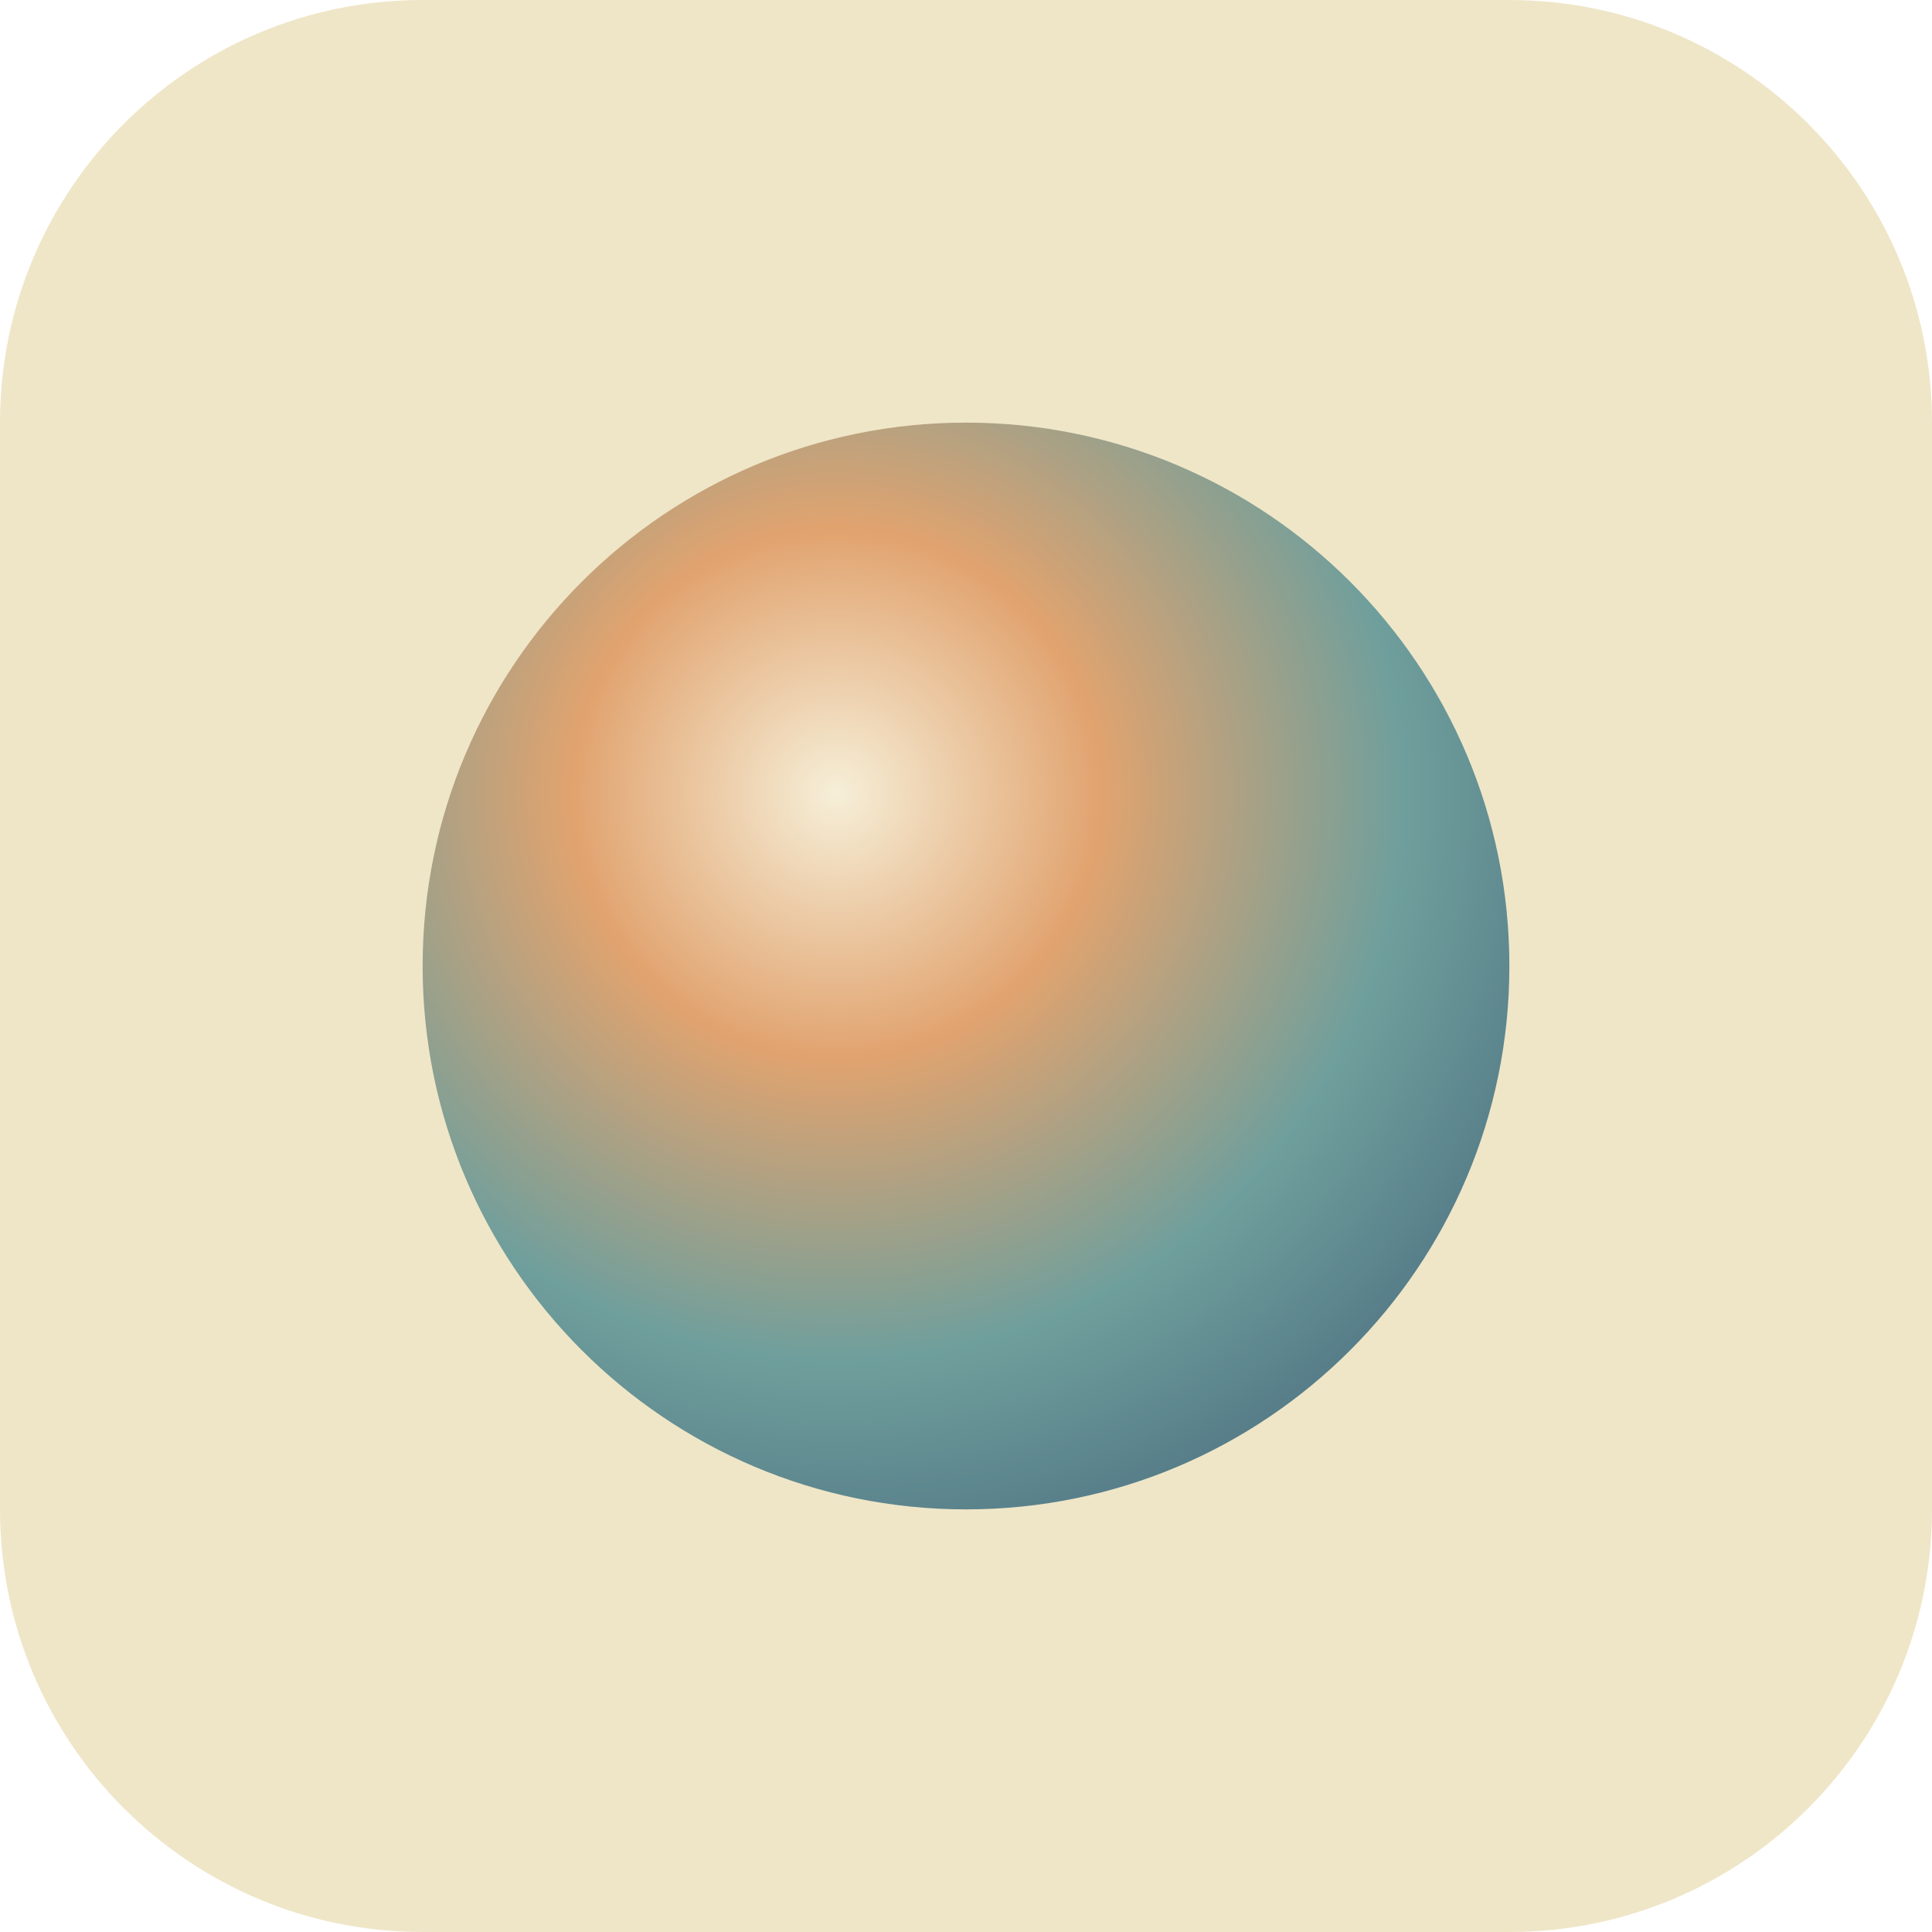
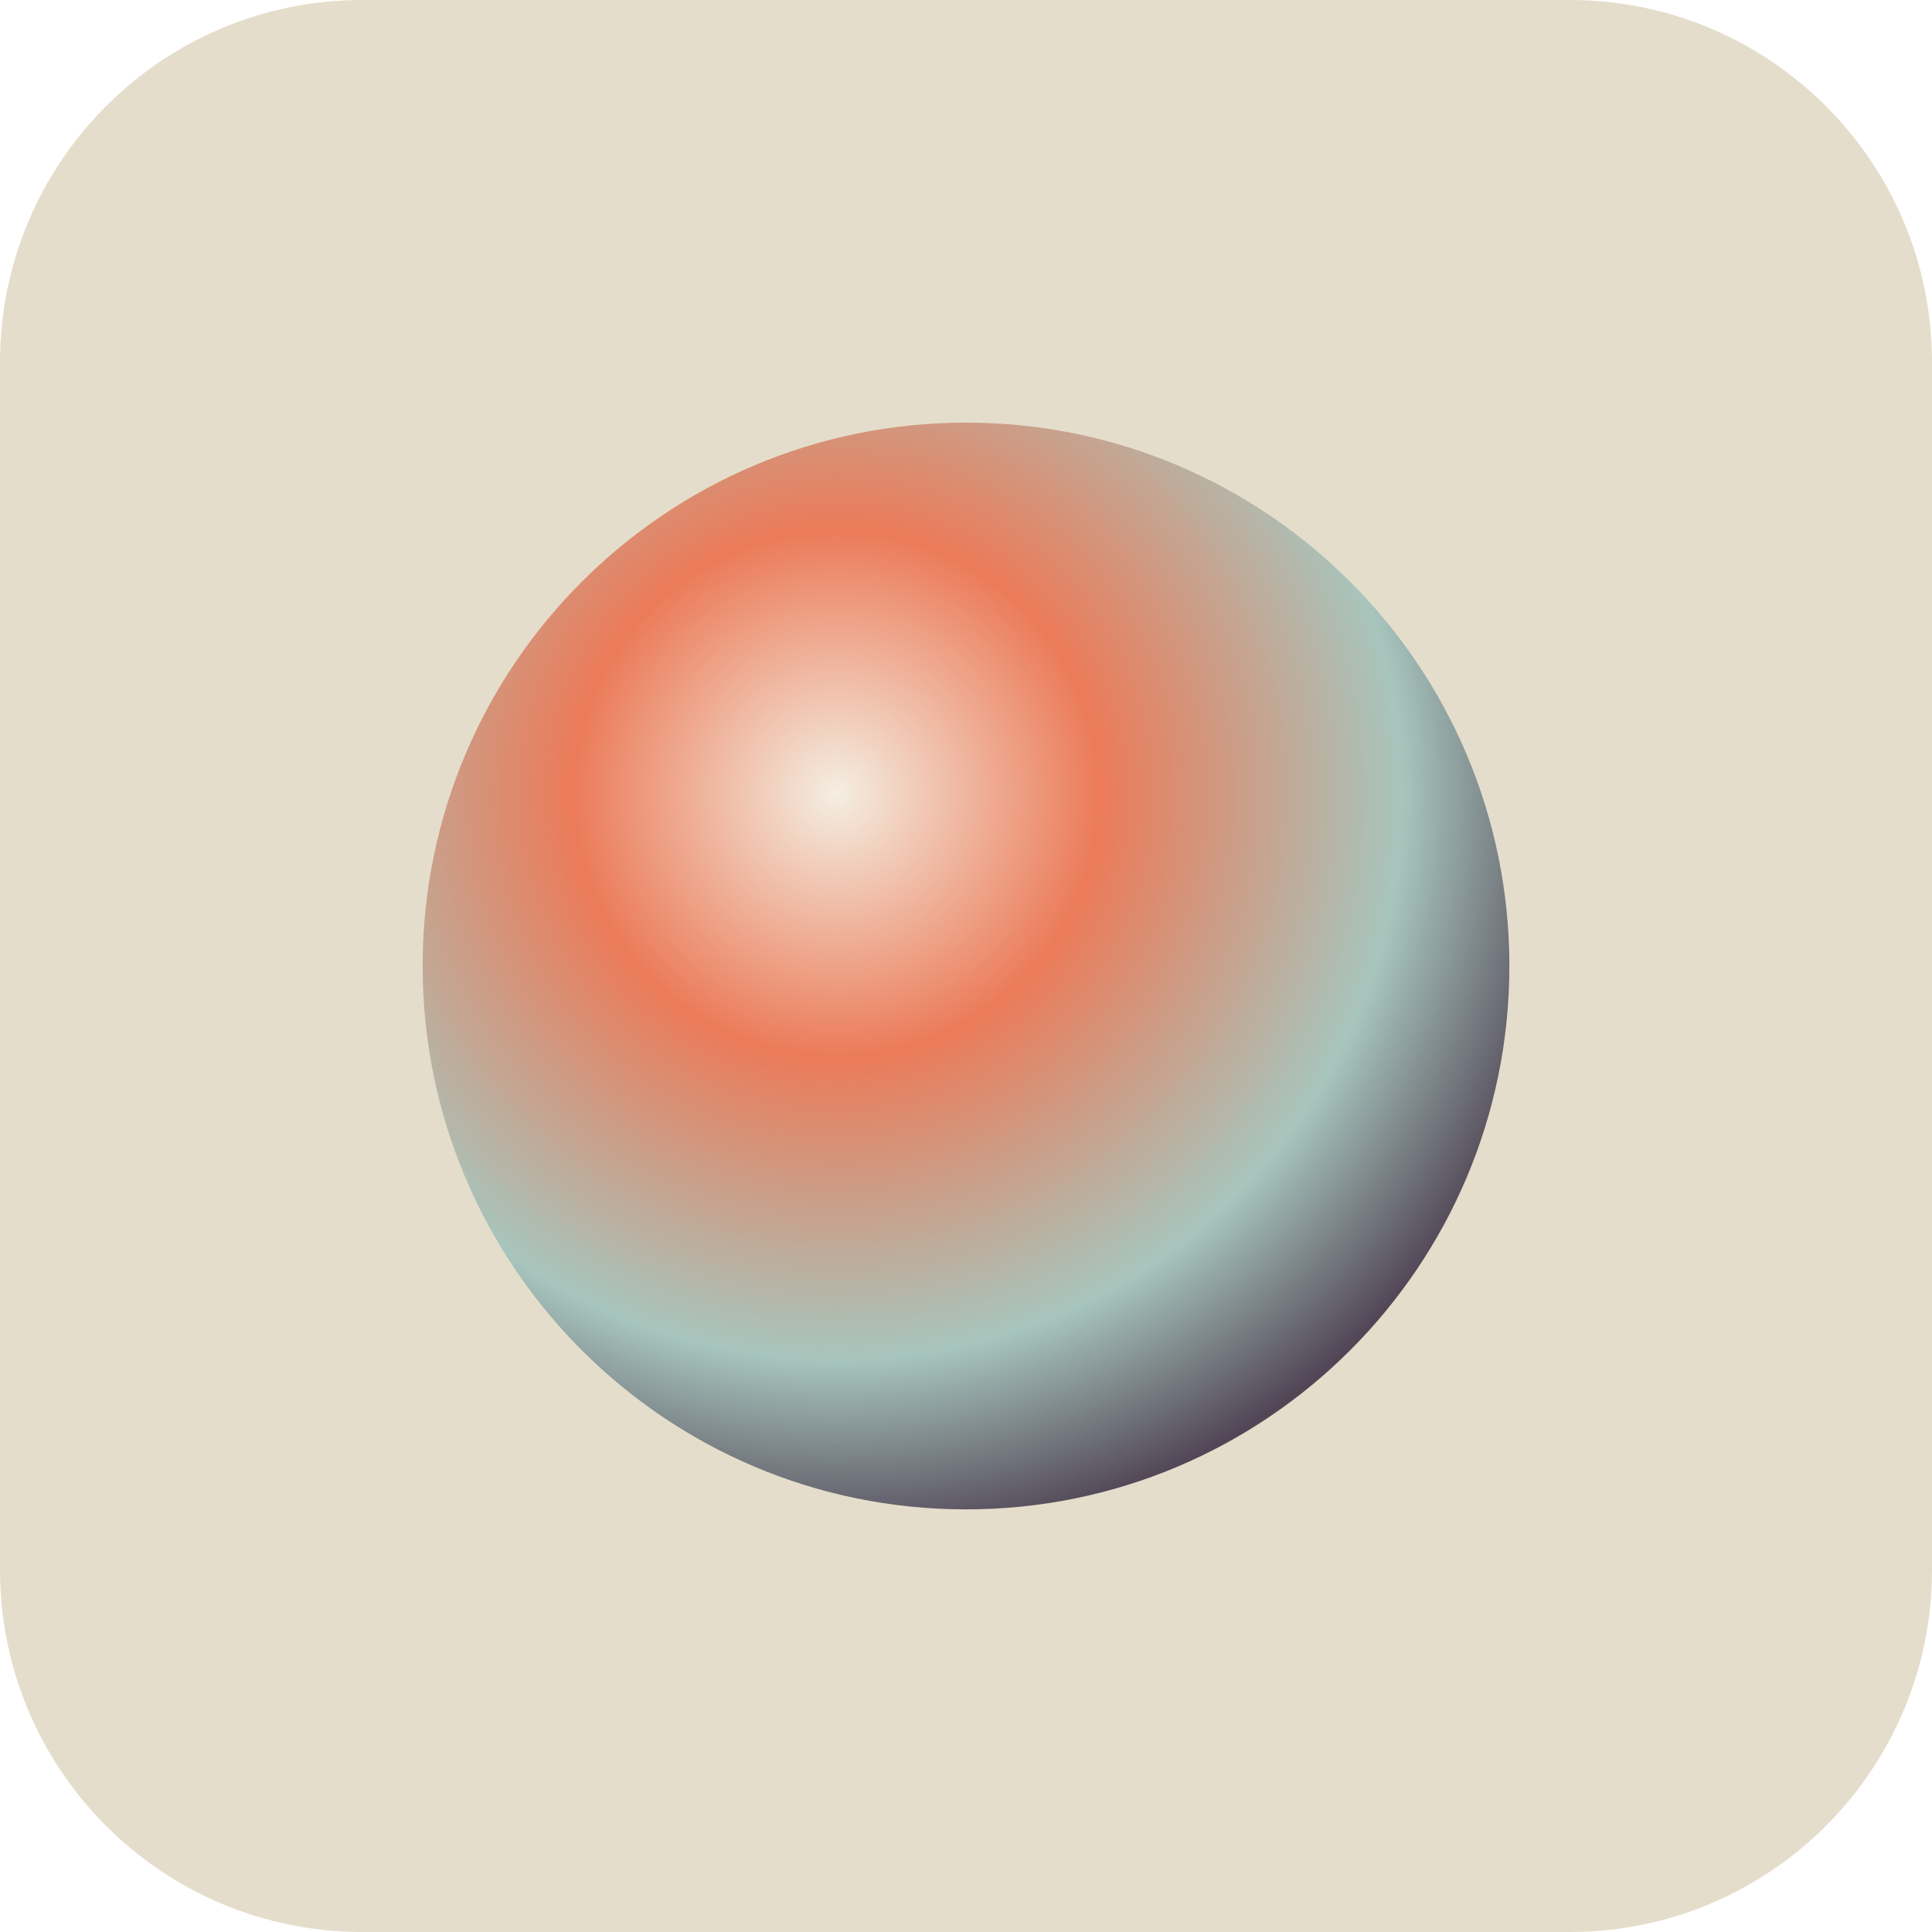
<svg xmlns="http://www.w3.org/2000/svg" viewBox="0 0 64 64">
  <defs>
    <radialGradient id="g" cx="38%" cy="34%" r="70%">
-       <stop offset="0" stop-color="#F6EFD8" />
-       <stop offset=".35" stop-color="#E1A36F" />
-       <stop offset=".75" stop-color="#6F9F9C" />
-       <stop offset="1" stop-color="#577E89" />
+       <stop offset="0" stop-color="#F4EEE2" />
+       <stop offset=".35" stop-color="#EB7B59" />
+       <stop offset=".75" stop-color="#A7C5BD" />
+       <stop offset="1" stop-color="#524656" />
    </radialGradient>
  </defs>
-   <rect width="64" height="64" rx="14" fill="#EFE6C8" />
+   <rect width="64" height="64" rx="12" fill="#E5DDCB" />
  <circle cx="32" cy="32" r="18" fill="url(#g)" />
</svg>
